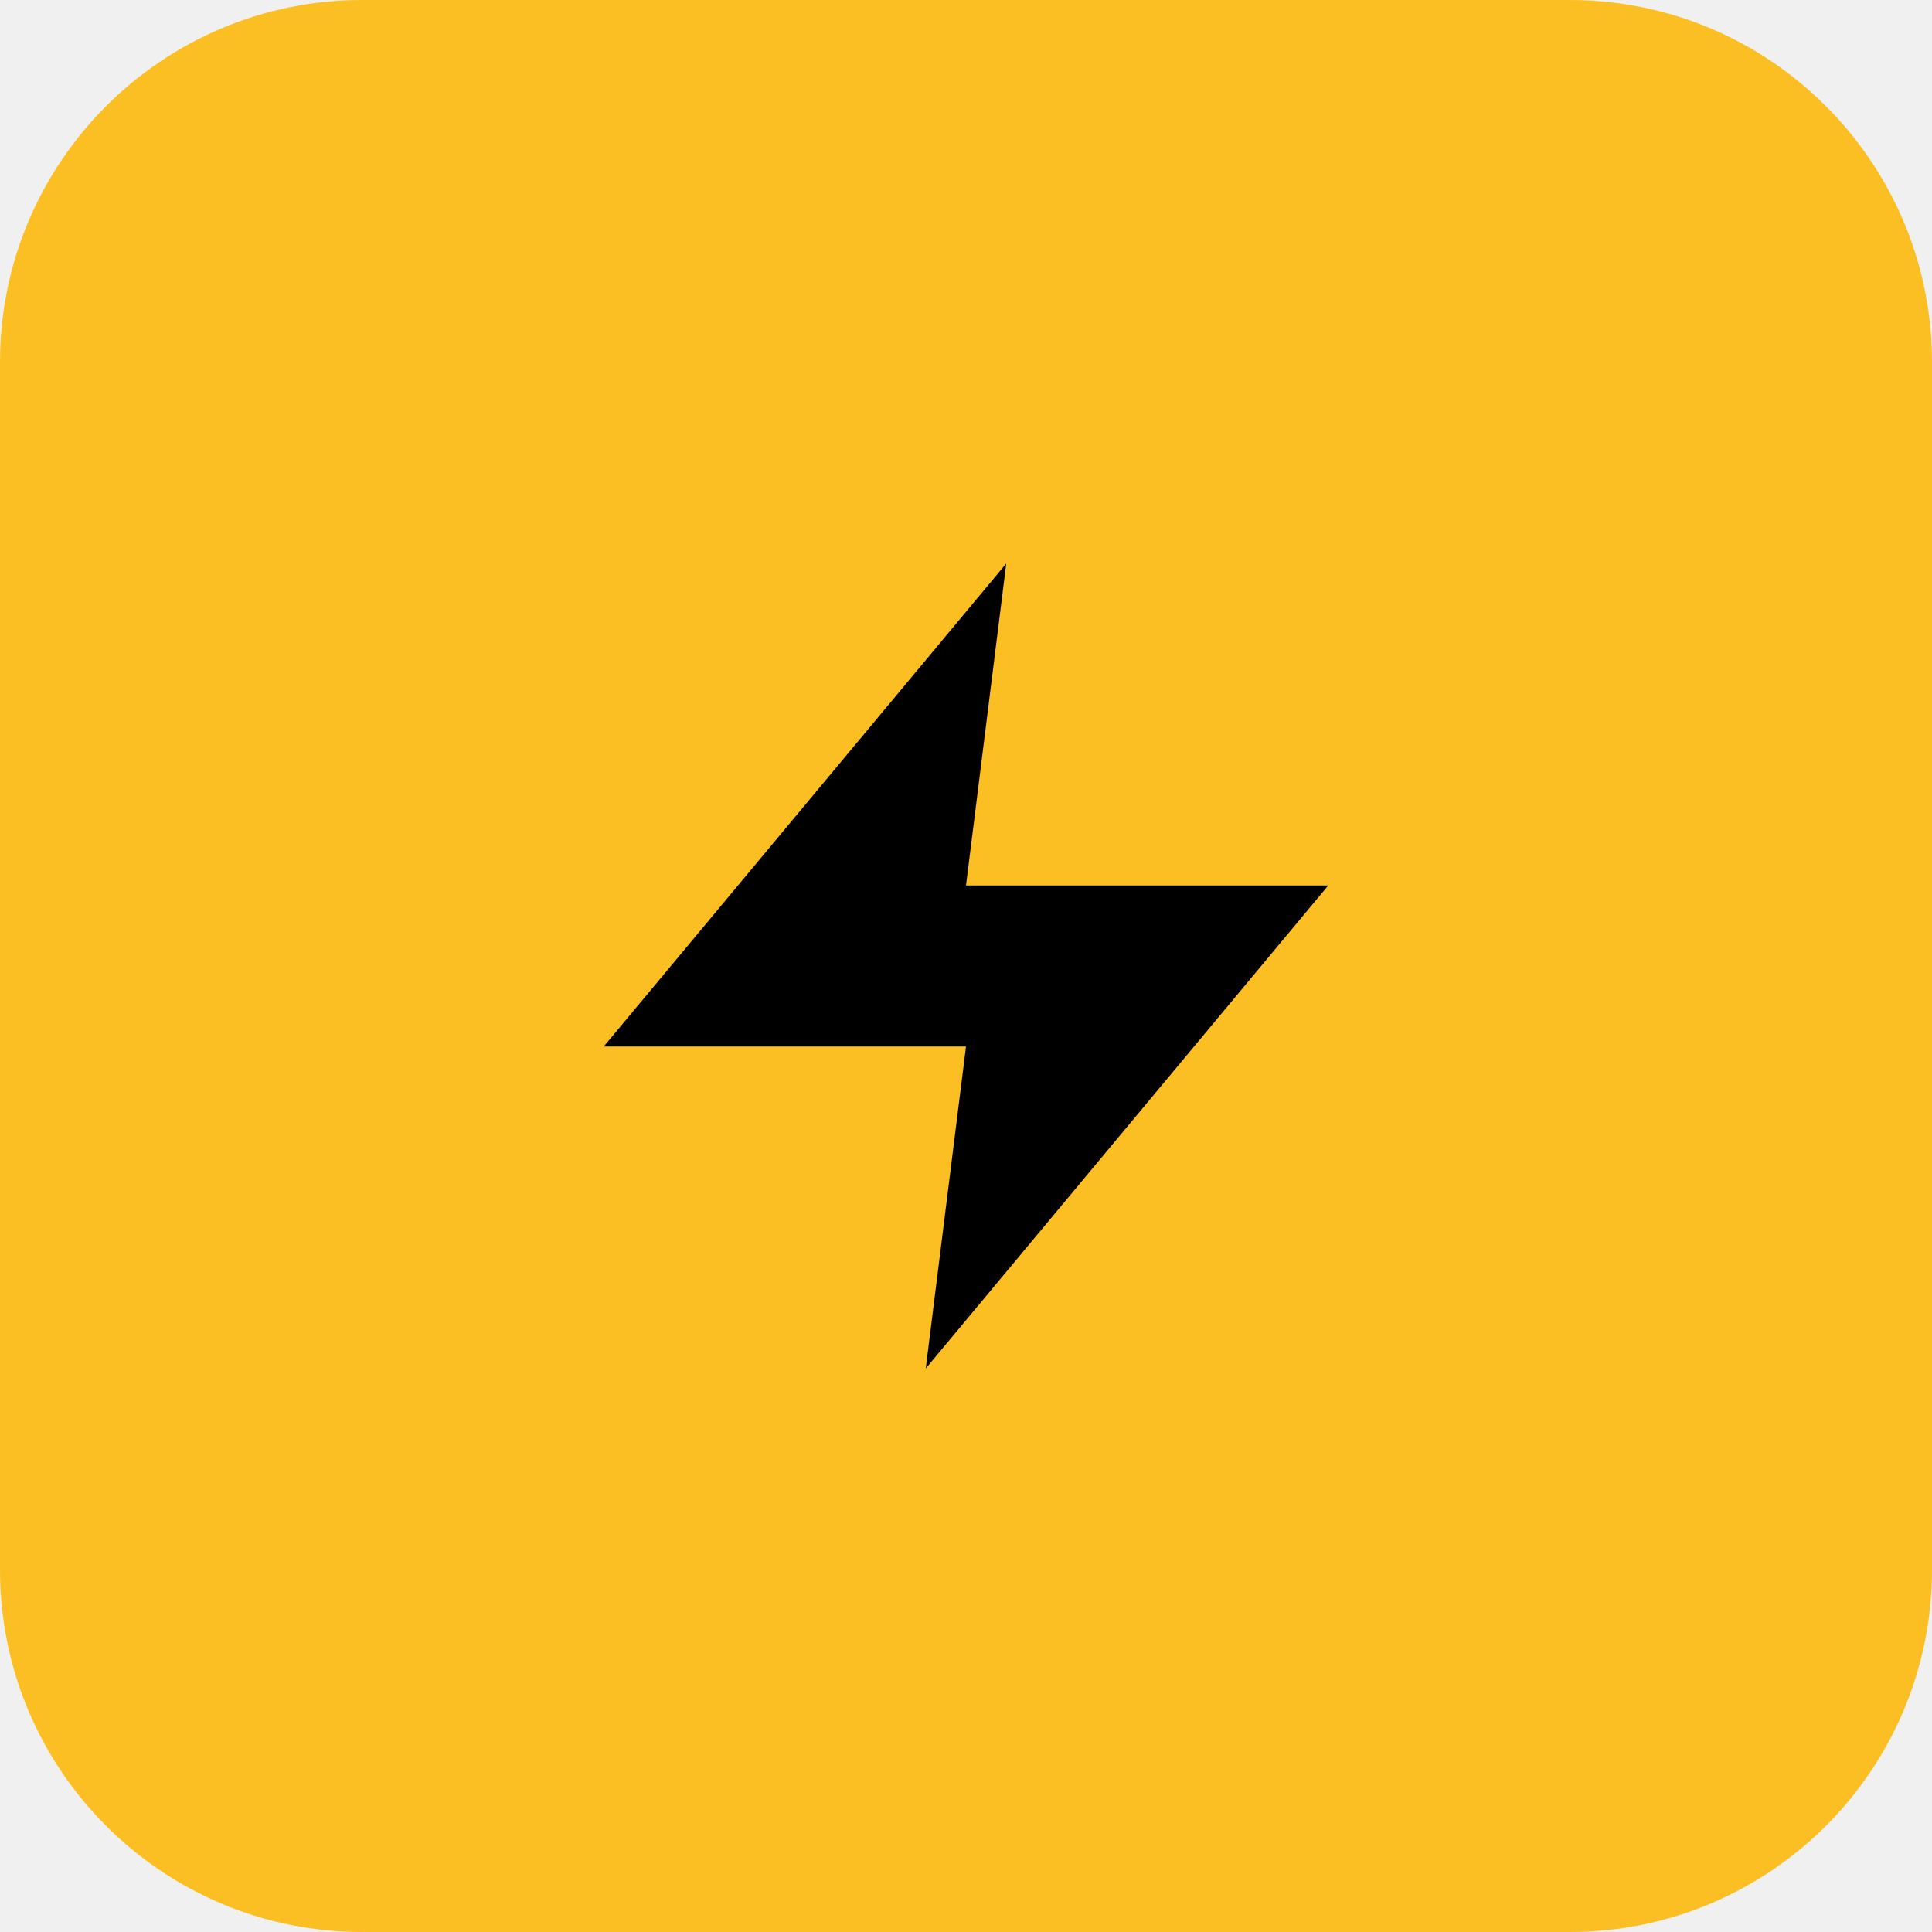
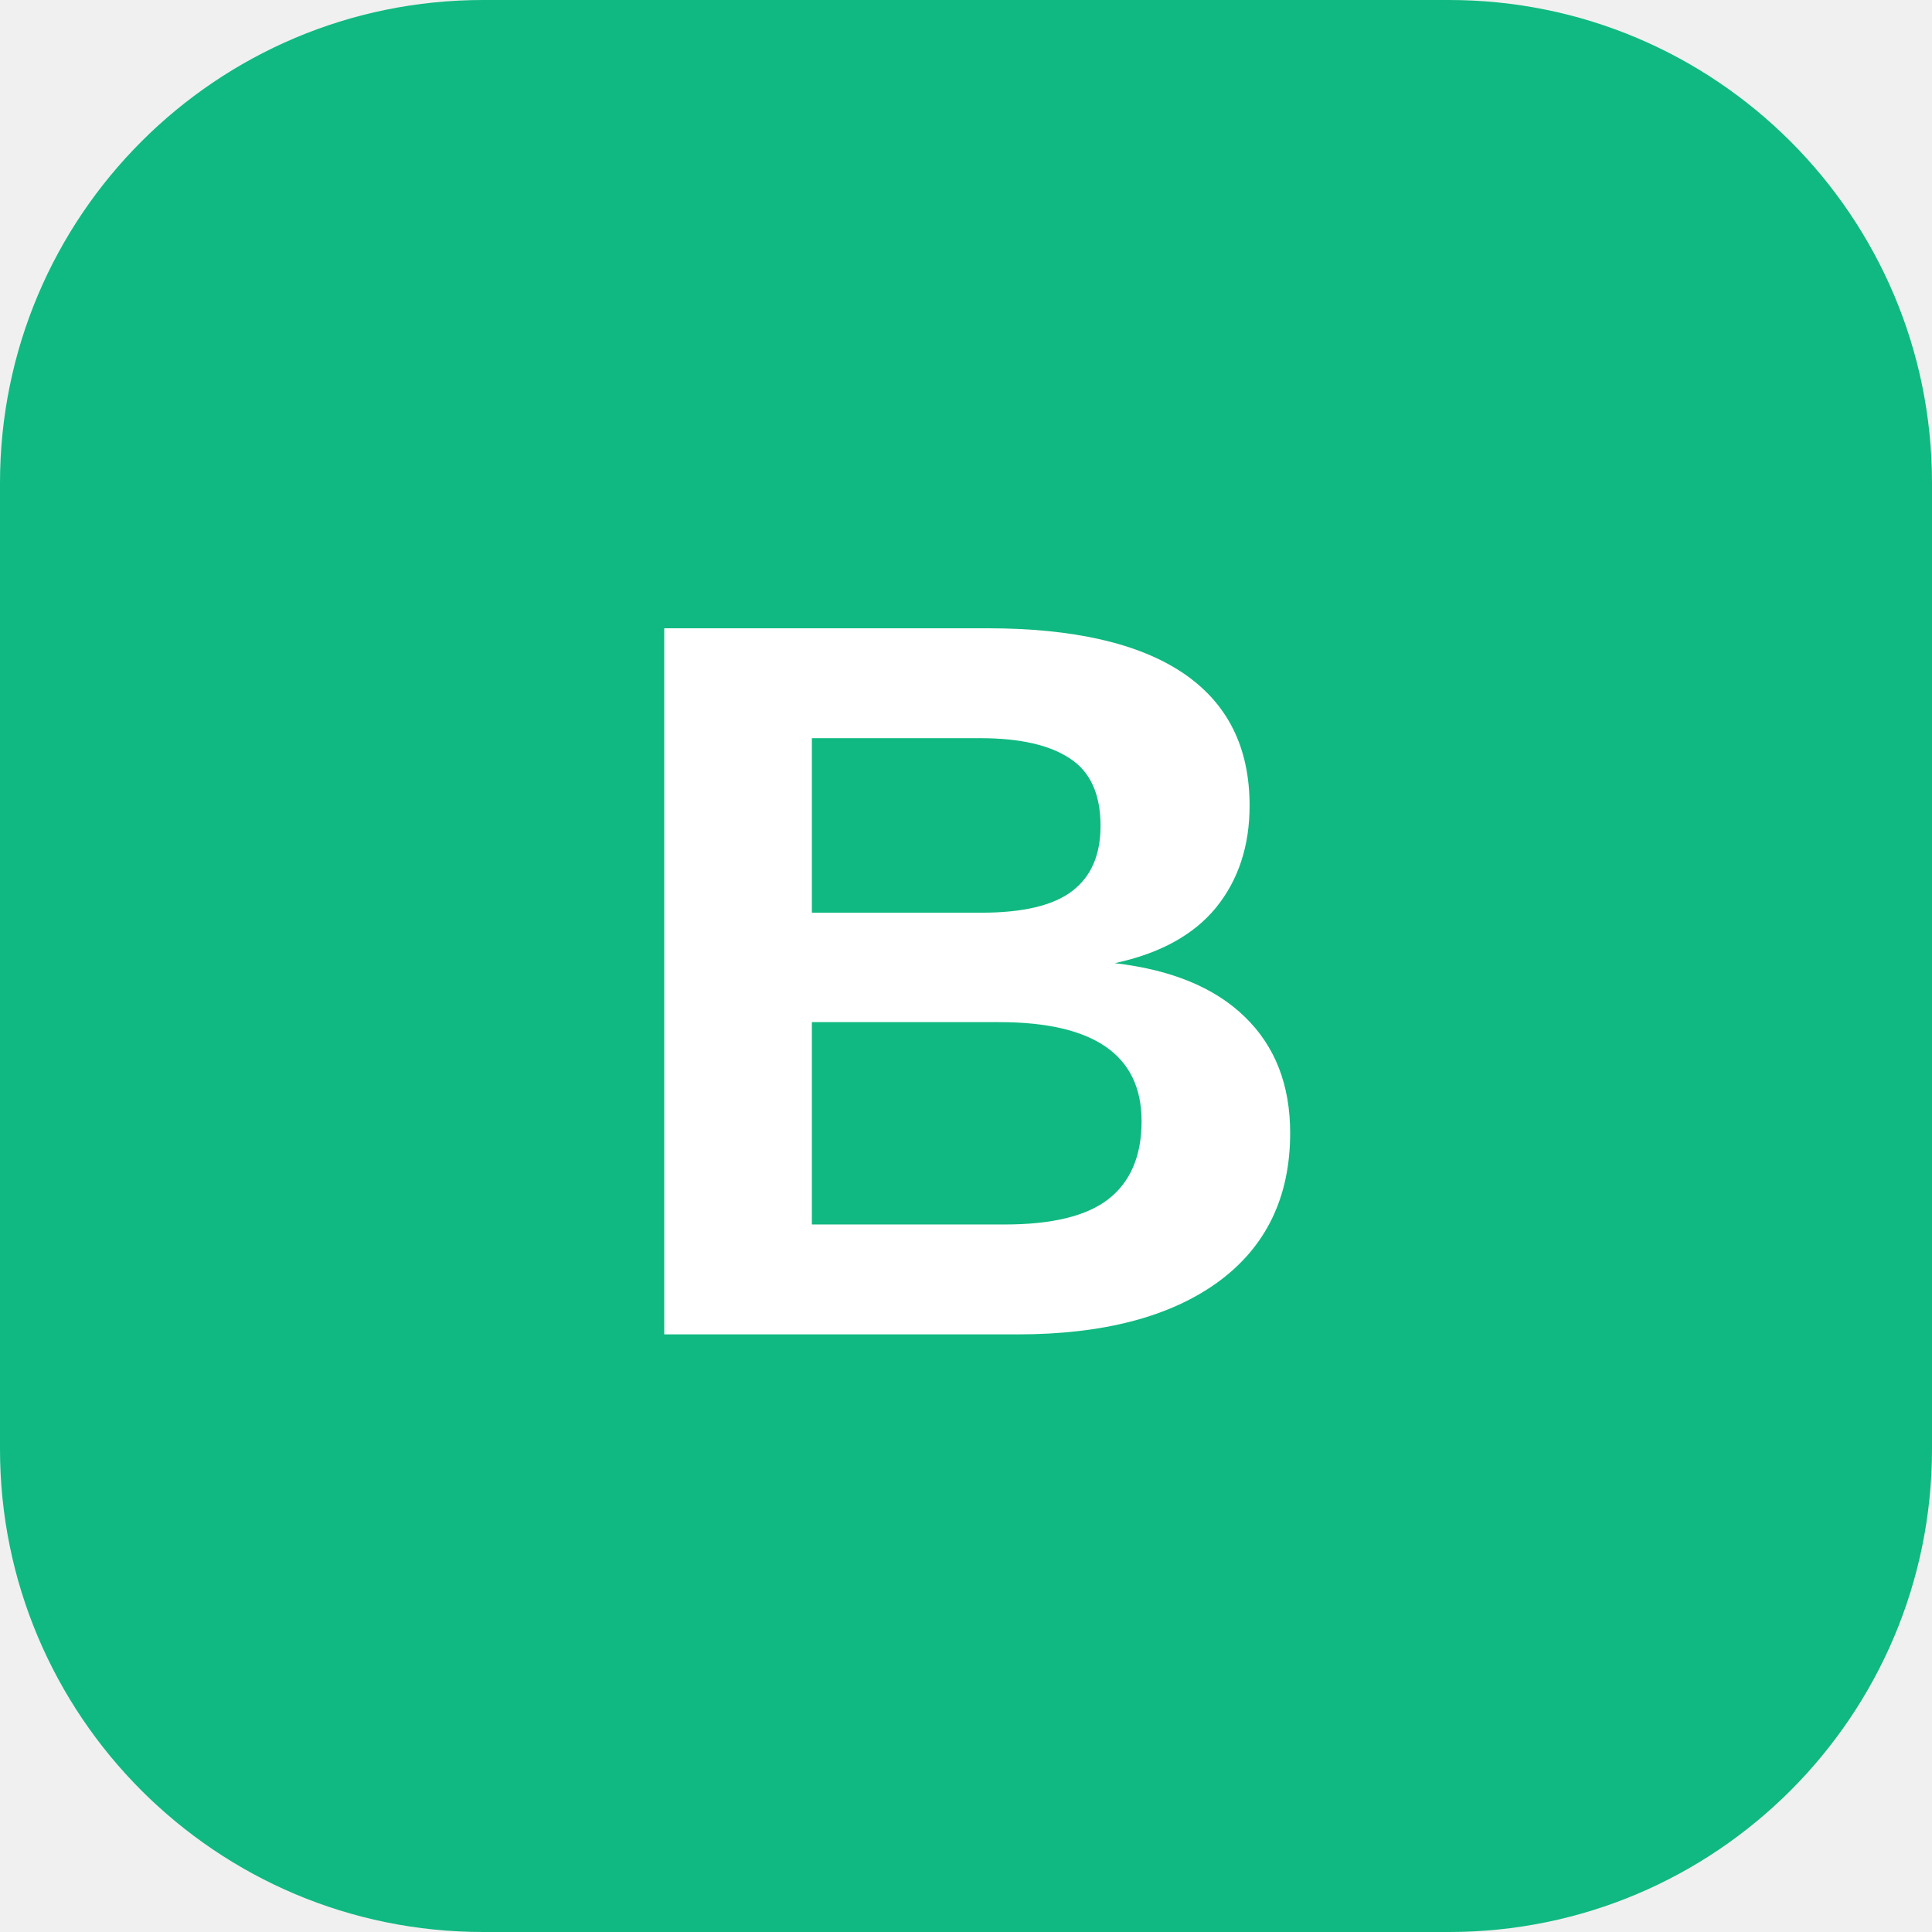
<svg xmlns="http://www.w3.org/2000/svg" viewBox="0 0 64 64">
-   <rect width="64" height="64" rx="12" fill="#FBBF24" />
-   <g transform="translate(16, 16) scale(1.333333)">
-     <path d="M13 2L3 14h9l-1 8 10-12h-9l1-8z" fill="#000000" />
-   </g>
+   <rect width="64" height="64" rx="16" fill="#10b981" />
+   <text x="50%" y="54%" font-family="Arial, sans-serif" font-size="34" font-weight="bold" fill="#ffffff" text-anchor="middle" dominant-baseline="middle">B</text>
</svg>
